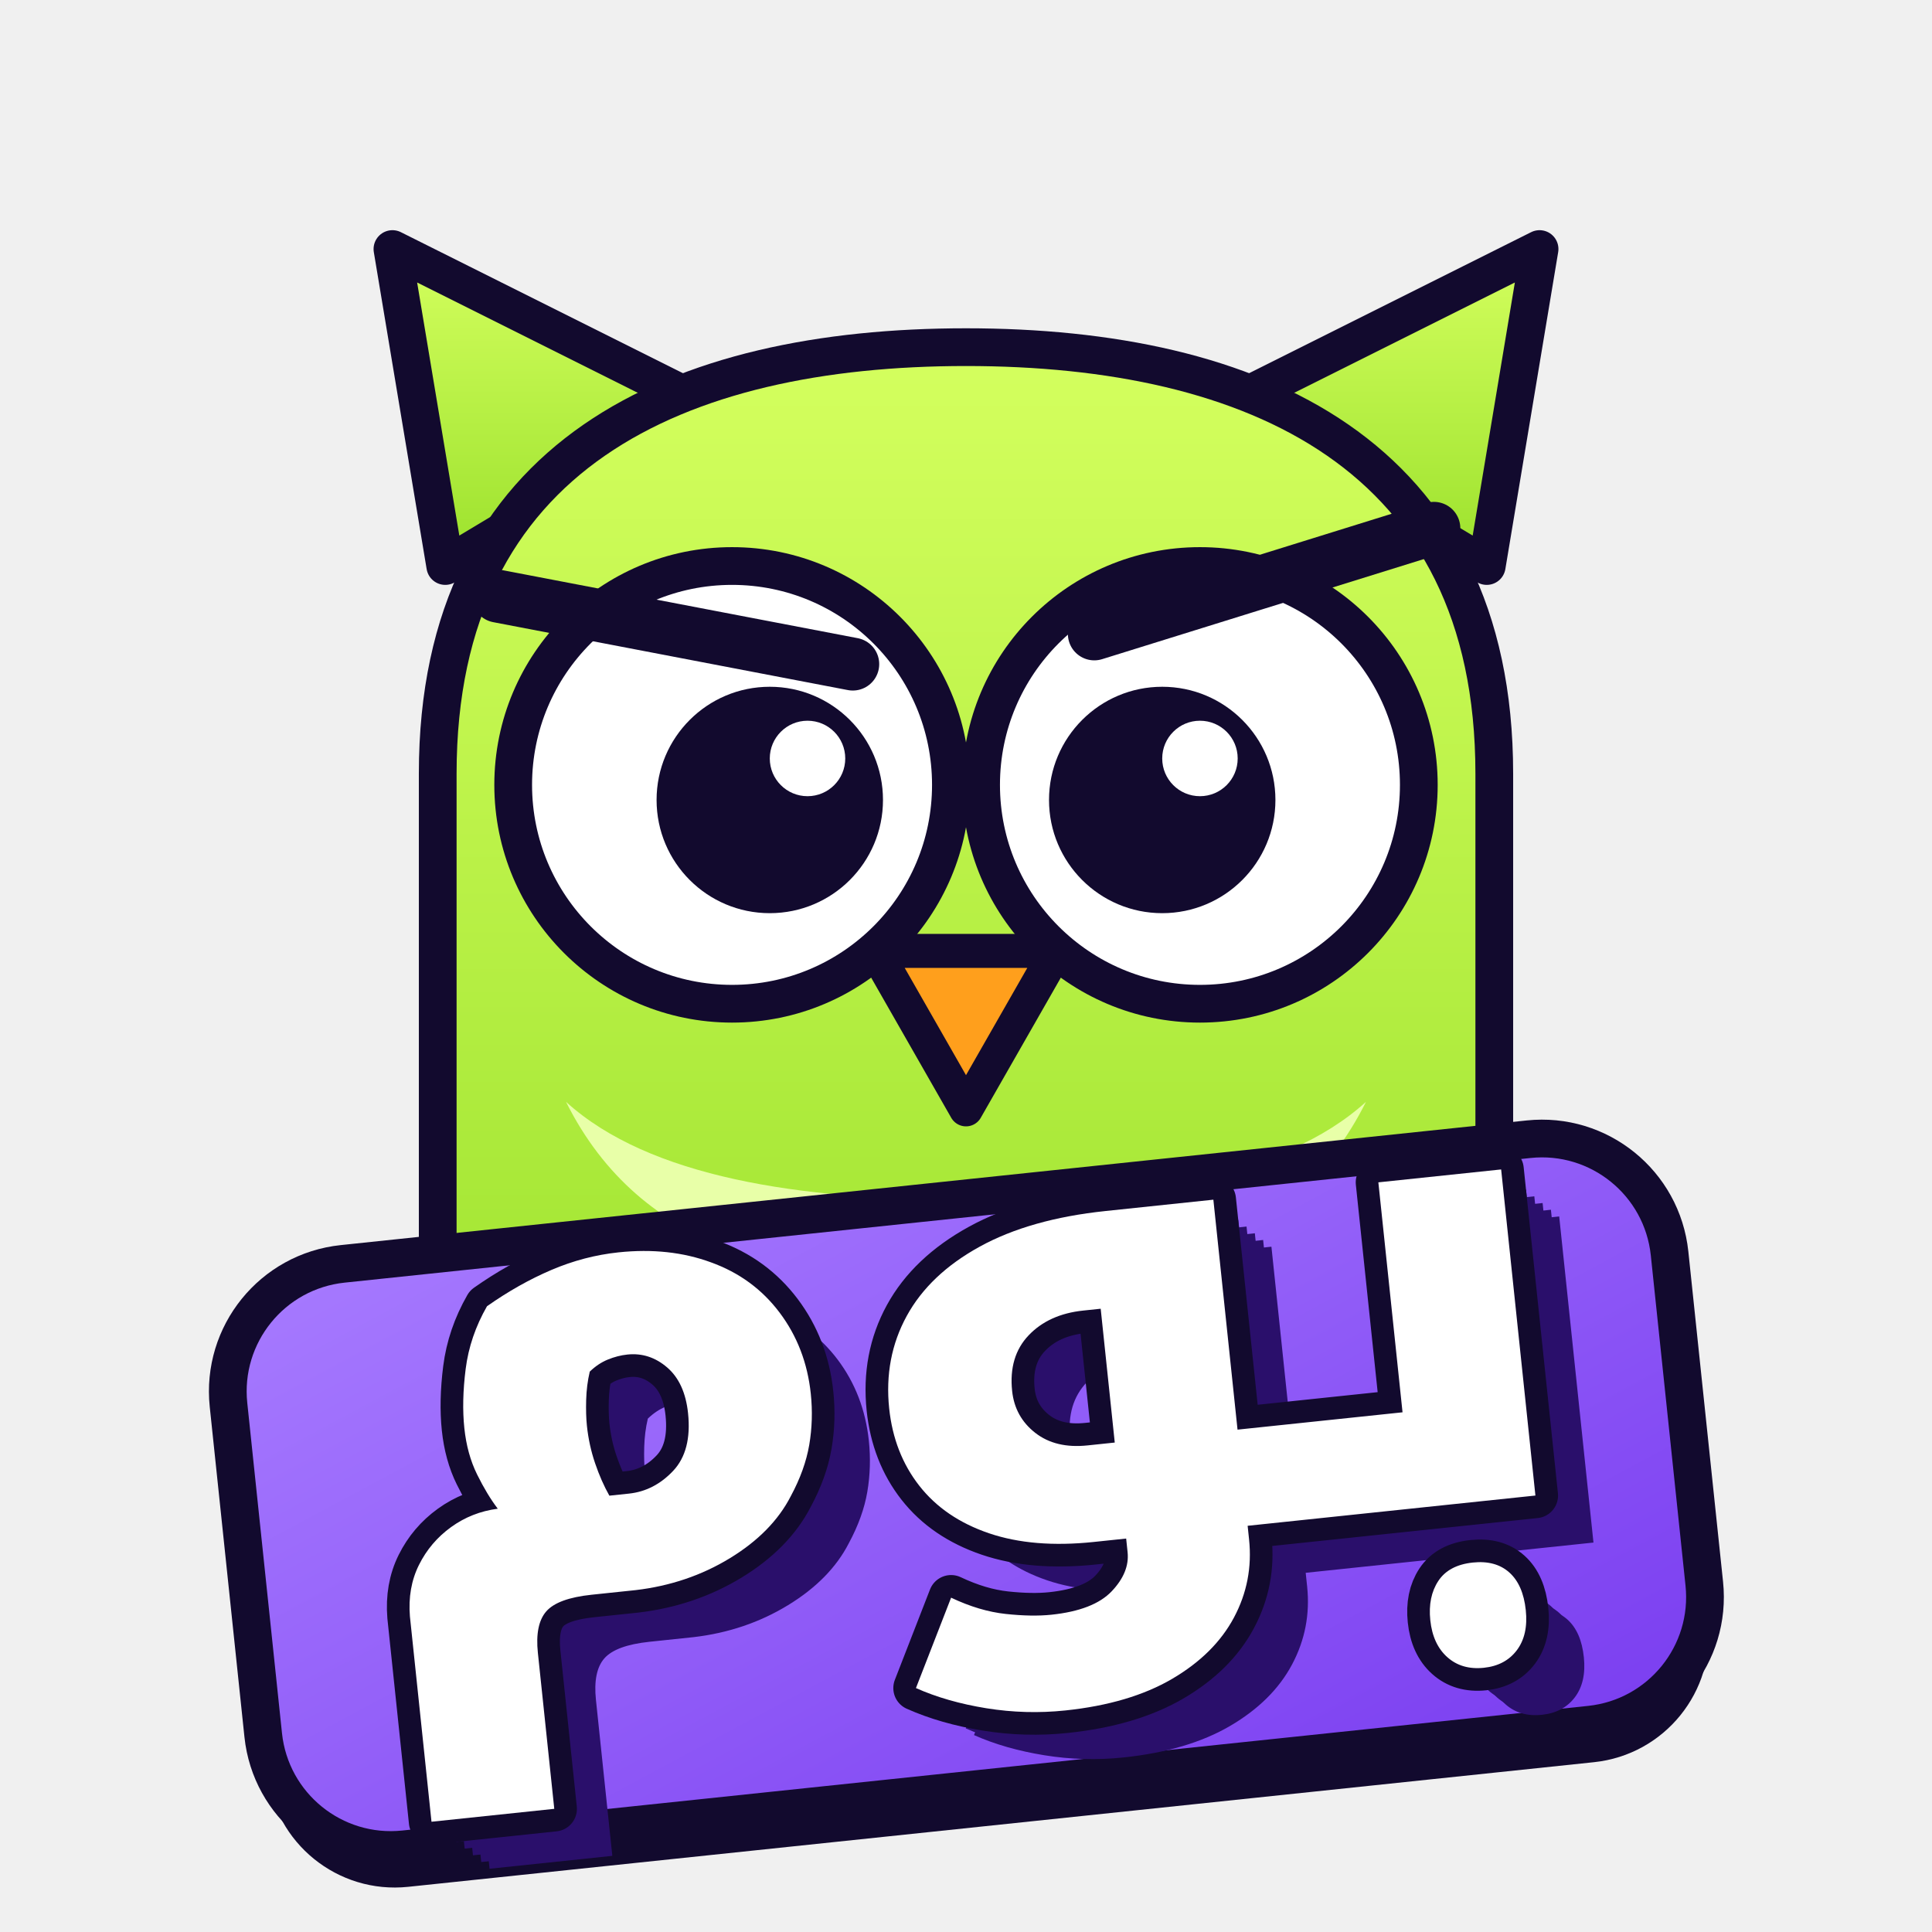
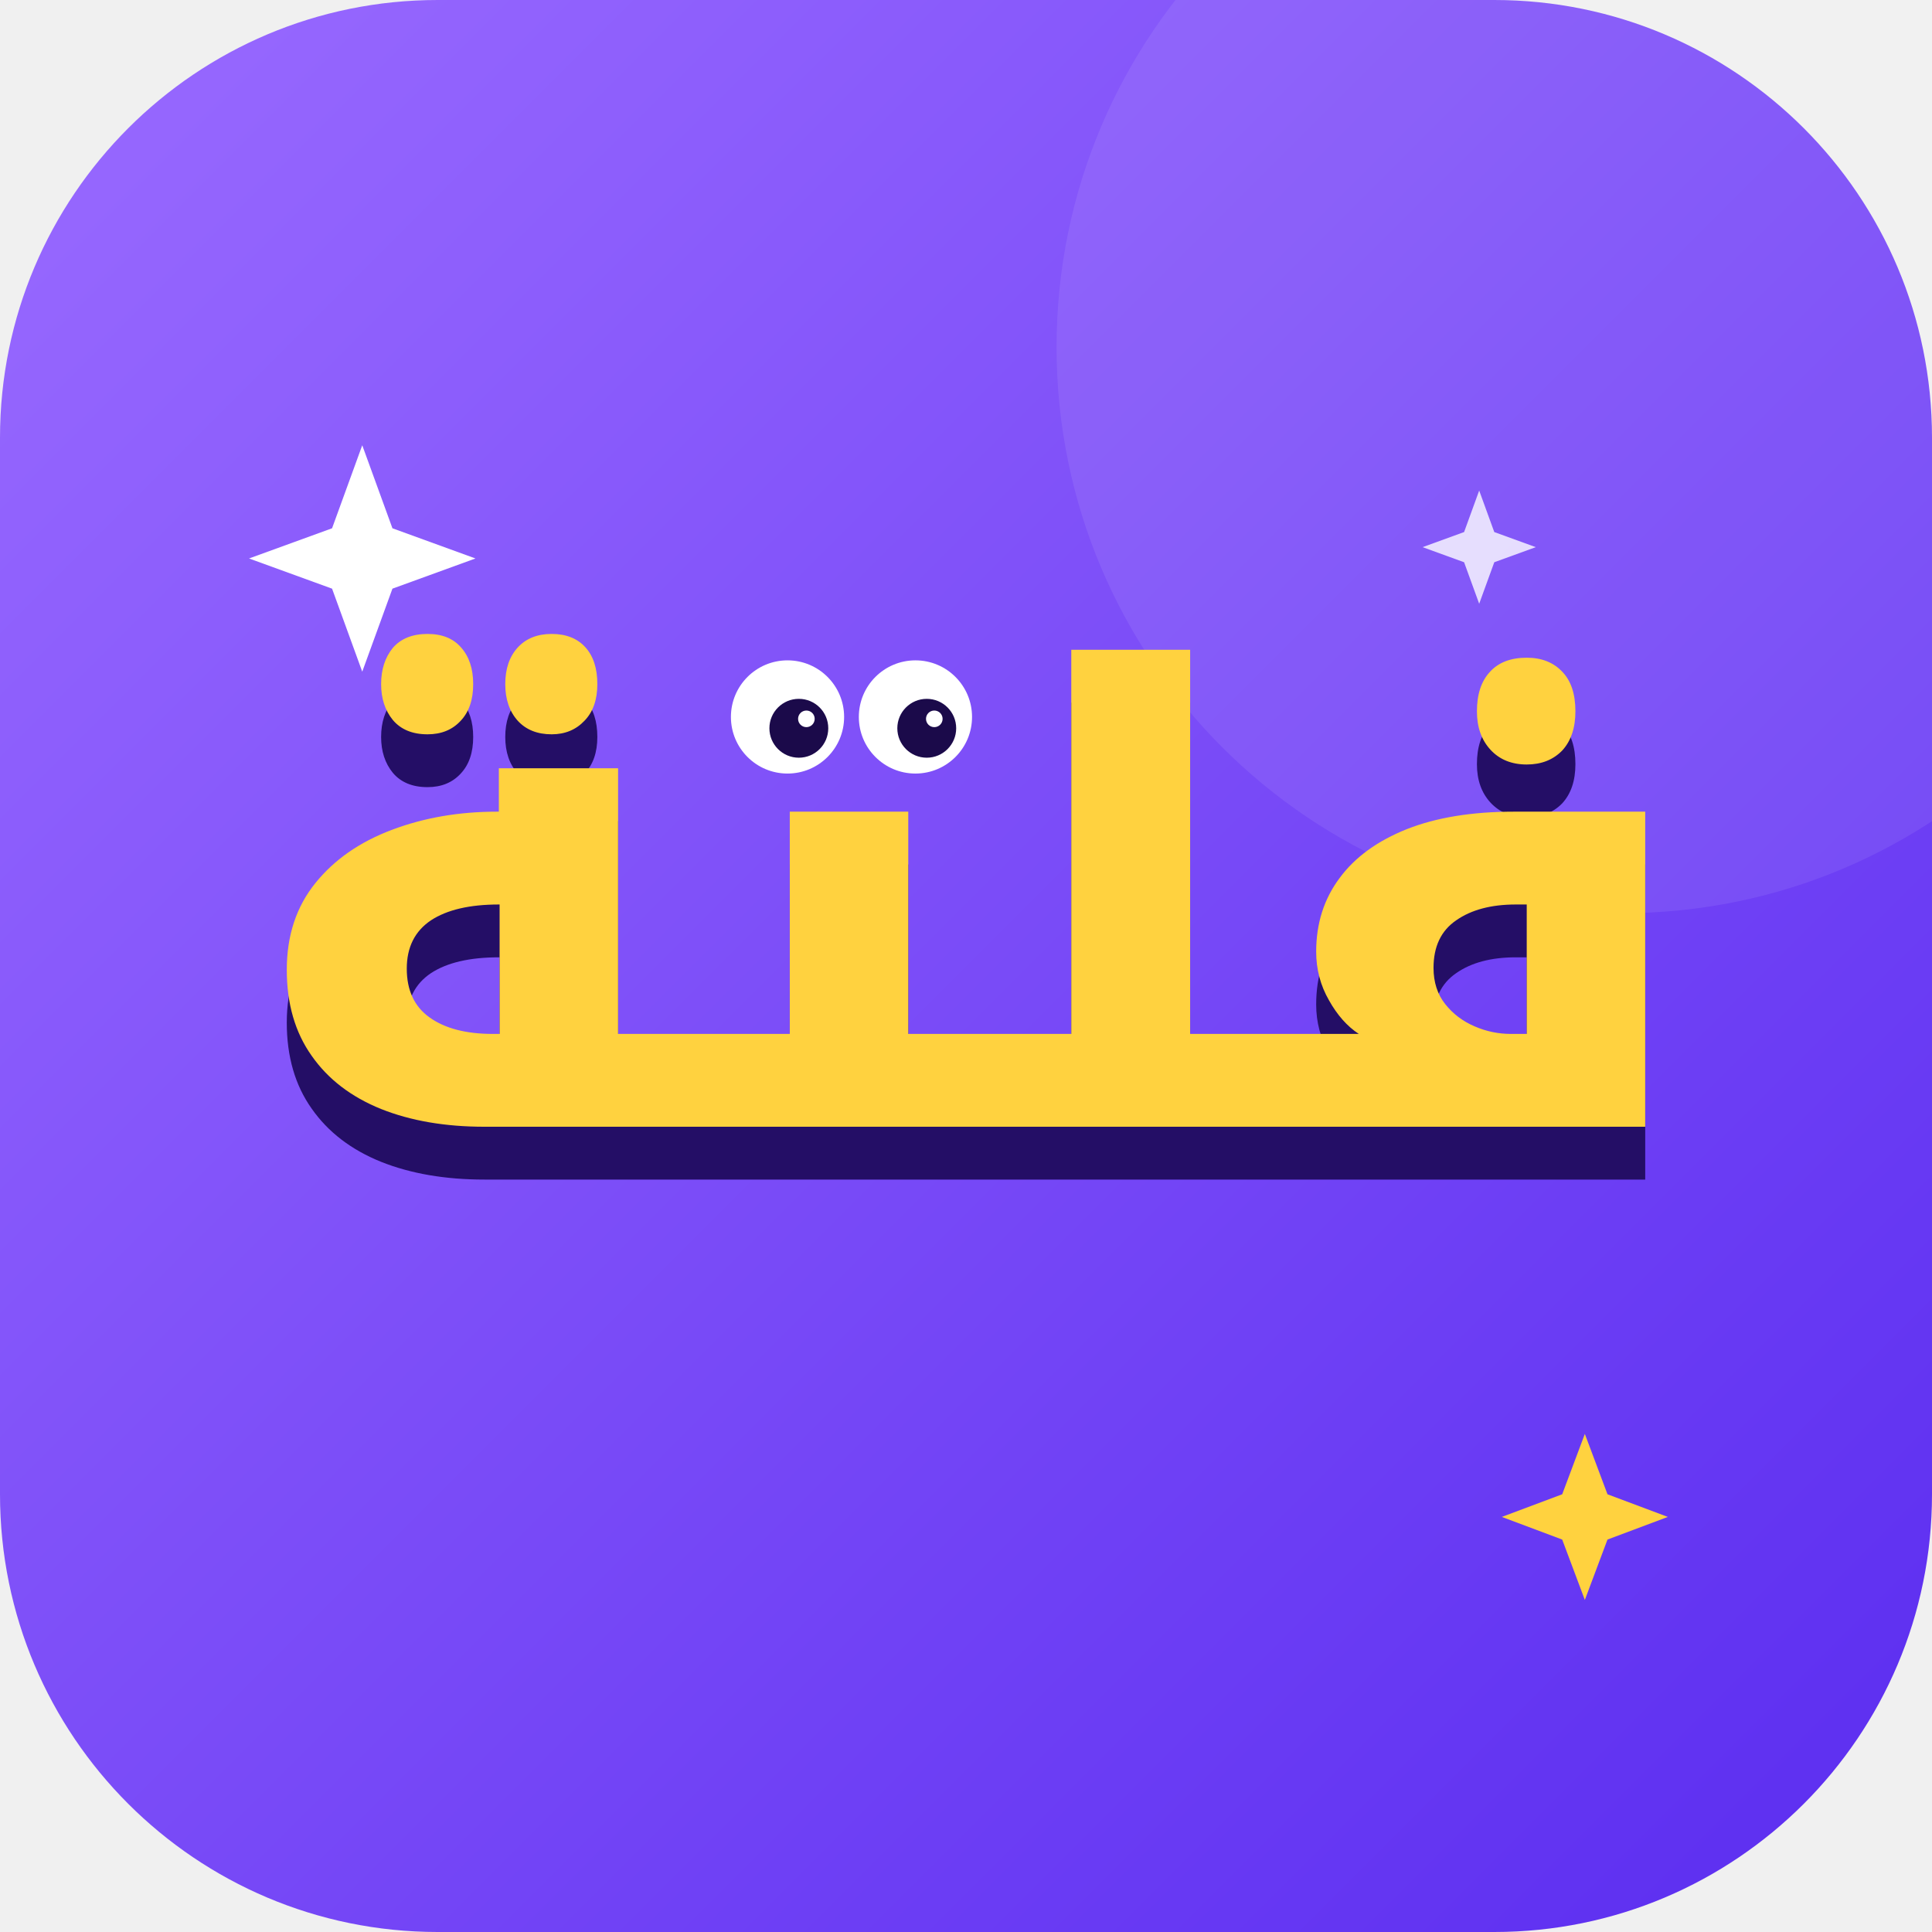
- <svg xmlns="http://www.w3.org/2000/svg" viewBox="0 0 512 512" role="img" aria-label="بوم BOOM">
+ <svg xmlns="http://www.w3.org/2000/svg" viewBox="0 0 512 512" width="512" height="512">
  <defs>
-     <linearGradient id="bg" x1="0" y1="0" x2="1" y2="1">
-       <stop offset="0" stop-color="#2d1a6e" />
-       <stop offset="1" stop-color="#120a2e" />
-     </linearGradient>
-     <linearGradient id="ow" x1="0" y1="0" x2="0" y2="1">
-       <stop offset="0" stop-color="#d4ff5e" />
-       <stop offset="1" stop-color="#9be12c" />
-     </linearGradient>
-     <linearGradient id="bn" x1="0" y1="0" x2="1" y2="1">
-       <stop offset="0" stop-color="#a77bff" />
-       <stop offset="1" stop-color="#7a3df0" />
+     <linearGradient id="g" x1="0" y1="0" x2="1" y2="1">
+       <stop offset="0" stop-color="#9a6bff" />
+       <stop offset="1" stop-color="#5a2cf0" />
    </linearGradient>
  </defs>
-   <g stroke="#120a2e" stroke-width="10" stroke-linejoin="round" stroke-linecap="round">
-     <path d="M118 150 L104 66 L188 108 Z" fill="url(#ow)" />
-     <path d="M394 150 L408 66 L324 108 Z" fill="url(#ow)" />
-     <path d="M116 205 C116 120 180 92 256 92 C332 92 396 120 396 205 L396 330 C396 372 330 392 256 392 C182 392 116 372 116 330 Z" fill="url(#ow)" />
-     <path d="M150 292 C170 332 210 340 256 340 C302 340 342 332 362 292 C340 312 300 318 256 318 C212 318 172 312 150 292Z" fill="#e8ffa8" stroke-width="0" />
-     <circle cx="194" cy="208" r="58" fill="#fff" />
-     <circle cx="318" cy="208" r="58" fill="#fff" />
+   <rect width="512" height="512" rx="116" fill="url(#g)" />
+   <circle cx="430" cy="92" r="150" fill="#fff" fill-opacity=".08" />
+   <g transform="translate(76 168)">
+     <g transform="translate(0 14)" fill="#240e66">
+       <path d="M328.6 34.6Q322.6 34.6 319 30.7Q315.4 26.8 315.4 20.5Q315.4 13.8 318.8 10.1Q322.2 6.3 328.6 6.3Q334.5 6.3 338 10Q341.5 13.6 341.5 20.5Q341.5 27.1 338 30.9Q334.4 34.6 328.6 34.6ZM259.4 130.6Q258.5 130.6 258.5 129.8V106.6Q258.5 106 259.4 106H284.1Q279.5 103 276.2 97.1Q272.8 91.2 272.8 84.2Q272.8 73 279 64.7Q285.1 56.4 296.9 51.7Q308.6 47.1 325.2 47.1H360V130.6ZM324.4 106H328.6V71.7H325.7Q315.9 71.7 309.9 75.9Q303.9 80 303.9 88.5Q303.9 94.2 307 98.1Q310.1 102 314.8 104Q319.4 106 324.4 106ZM188 130.6Q187.2 130.6 187.2 129.8V106.6Q187.2 106 188 106H207.9V4.2H239.4V106H261Q261.8 106 261.8 106.6V129.8Q261.8 130.6 261 130.6ZM108.3 130.6Q107.5 130.6 107.5 129.8V106.6Q107.5 106 108.3 106H133.3V47.1H164.7V106H189.6Q190.5 106 190.5 106.6V129.8Q190.5 130.6 189.6 130.6ZM37.3 26.6Q31.3 26.6 28.1 22.8Q25 19 25 13.3Q25 7.5 28.1 3.7Q31.3 0 37.3 0Q43.1 0 46.2 3.6Q49.4 7.2 49.4 13.3Q49.4 19.5 46.1 23Q42.8 26.6 37.3 26.6ZM70.2 26.6Q64.5 26.6 61.2 23Q57.9 19.3 57.9 13.3Q57.9 7.2 61.2 3.6Q64.5 0 70.2 0Q75.9 0 79.1 3.5Q82.3 7 82.3 13.3Q82.3 19.5 78.9 23Q75.5 26.6 70.2 26.6ZM52.4 130.6Q36.8 130.6 25 125.9Q13.1 121.1 6.6 111.8Q0 102.5 0 89Q0 75.4 7.6 66Q15.1 56.7 27.9 51.9Q40.6 47.1 55.7 47.1H56.2V35.6H87.8V106H110Q110.8 106 110.8 106.6V129.8Q110.8 130.6 110 130.6ZM56.4 106V71.7H56.2Q44.6 71.7 38.2 75.9Q31.8 80.2 31.8 88.7Q31.8 97.3 37.8 101.6Q43.9 106 54.6 106Z" />
+     </g>
+     <path d="M328.6 34.6Q322.6 34.6 319 30.7Q315.4 26.8 315.4 20.5Q315.4 13.8 318.8 10.1Q322.2 6.3 328.6 6.3Q334.5 6.3 338 10Q341.5 13.6 341.5 20.5Q341.5 27.1 338 30.9Q334.4 34.6 328.6 34.6ZM259.4 130.6Q258.5 130.6 258.5 129.8V106.6Q258.5 106 259.4 106H284.1Q279.5 103 276.2 97.1Q272.8 91.2 272.8 84.2Q272.8 73 279 64.7Q285.1 56.4 296.9 51.7Q308.6 47.1 325.2 47.1H360V130.6ZM324.4 106H328.6V71.7H325.7Q315.9 71.7 309.9 75.9Q303.9 80 303.9 88.5Q303.9 94.2 307 98.1Q310.1 102 314.8 104Q319.4 106 324.4 106ZM188 130.6Q187.2 130.6 187.2 129.8V106.6Q187.2 106 188 106H207.9V4.2H239.4V106H261Q261.8 106 261.8 106.6V129.8Q261.8 130.6 261 130.6ZM108.3 130.6Q107.5 130.6 107.5 129.8V106.6Q107.5 106 108.3 106H133.3V47.1H164.7V106H189.6Q190.5 106 190.5 106.6V129.8Q190.5 130.6 189.6 130.6ZM37.3 26.6Q31.3 26.6 28.1 22.8Q25 19 25 13.3Q25 7.5 28.1 3.7Q31.3 0 37.3 0Q43.1 0 46.2 3.6Q49.4 7.2 49.4 13.3Q49.4 19.5 46.1 23Q42.8 26.6 37.3 26.6ZM70.2 26.6Q64.5 26.6 61.2 23Q57.9 19.3 57.9 13.3Q57.9 7.2 61.2 3.6Q64.5 0 70.2 0Q75.9 0 79.1 3.5Q82.3 7 82.3 13.3Q82.3 19.5 78.9 23Q75.5 26.6 70.2 26.6ZM52.4 130.6Q36.8 130.6 25 125.9Q13.1 121.1 6.6 111.8Q0 102.5 0 89Q0 75.4 7.6 66Q15.1 56.7 27.9 51.9Q40.6 47.1 55.7 47.1H56.2V35.6H87.8V106H110Q110.8 106 110.8 106.6V129.8Q110.8 130.6 110 130.6ZM56.4 106V71.7H56.2Q44.6 71.7 38.2 75.9Q31.8 80.2 31.8 88.7Q31.8 97.3 37.8 101.6Q43.9 106 54.6 106Z" fill="#ffd23f" />
+     <circle cx="132.7" cy="22" r="15" fill="#fff" />
+     <circle cx="135.7" cy="25" r="7.8" fill="#1b0a4a" />
+     <circle cx="137.7" cy="22.5" r="2.2" fill="#fff" />
+     <circle cx="166.6" cy="22" r="15" fill="#fff" />
+     <circle cx="169.6" cy="25" r="7.8" fill="#1b0a4a" />
+     <circle cx="171.6" cy="22.5" r="2.2" fill="#fff" />
  </g>
-   <circle cx="204" cy="212" r="30" fill="#120a2e" />
-   <circle cx="308" cy="212" r="30" fill="#120a2e" />
-   <circle cx="214" cy="201" r="10" fill="#fff" />
-   <circle cx="318" cy="201" r="10" fill="#fff" />
-   <path d="M132 158 L226 176" stroke="#120a2e" stroke-width="14" stroke-linecap="round" />
-   <path d="M380 140 L290 168" stroke="#120a2e" stroke-width="14" stroke-linecap="round" />
-   <path d="M232 252 L280 252 L256 294 Z" fill="#ff9f1c" stroke="#120a2e" stroke-width="9" stroke-linejoin="round" />
-   <g transform="rotate(-6 256 395)">
-     <rect x="64" y="318" width="384" height="156" rx="34" fill="#120a2e" transform="translate(0 10)" />
-     <rect x="64" y="318" width="384" height="156" rx="34" fill="url(#bn)" stroke="#120a2e" stroke-width="10" />
-     <g transform="translate(0 0)">
-       <path d="M65 4Q66 -40 87.0 -73.0Q108 -106 142.0 -125.5Q176 -145 216 -146Q202 -169 190.0 -201.5Q178 -234 178 -274Q178 -315 189.5 -364.0Q201 -413 232 -456Q284 -485 336.0 -501.0Q388 -517 441 -517Q519 -517 580 -487Q642 -457 676.5 -399.5Q711 -342 711 -271Q711 -231 700.5 -193.5Q690 -156 664 -118Q630 -66 561.5 -33.5Q493 -1 413 0H345Q293 0 273.5 18.0Q254 36 254 80V320H65ZM365 -258Q365 -228 371.5 -199.5Q378 -171 388 -148H418Q457 -148 489.0 -175.5Q521 -203 521 -261Q521 -308 496.5 -334.0Q472 -360 438 -360Q423 -360 407.5 -355.5Q392 -351 378 -340Q371 -320 368.0 -297.5Q365 -275 365 -258Z M1048 252Q987 252 928.0 236.0Q869 220 824 194L892 62Q933 87 972.5 95.5Q1012 104 1042 104Q1107 104 1137.5 78.0Q1168 52 1168 21V0H1118Q1025 0 960.0 -30.0Q895 -60 861.5 -113.5Q828 -167 828 -236Q828 -314 869.5 -374.0Q911 -434 992.0 -468.0Q1073 -502 1189 -502H1355V-148H1499Q1504 -148 1504 -144V-5Q1504 0 1499 0H1355V21Q1355 85 1319.5 137.5Q1284 190 1215.5 221.0Q1147 252 1048 252ZM1166 -148V-354H1139Q1086 -354 1052.0 -325.0Q1018 -296 1018 -243Q1018 -203 1046.5 -175.5Q1075 -148 1124 -148Z M1489 0Q1484 0 1484 -5V-144Q1484 -148 1489 -148H1609V-502H1798V0ZM1692 254Q1658 254 1638.0 232.0Q1618 210 1618 173Q1618 137 1636.5 114.5Q1655 92 1692 92Q1727 92 1746.0 113.0Q1765 134 1765 173Q1765 211 1745.0 232.5Q1725 254 1692 254Z" transform="translate(108.7 426.1) scale(0.1731)" fill="#2a0f6b" />
-       <path d="M65 4Q66 -40 87.0 -73.0Q108 -106 142.0 -125.5Q176 -145 216 -146Q202 -169 190.0 -201.5Q178 -234 178 -274Q178 -315 189.5 -364.0Q201 -413 232 -456Q284 -485 336.0 -501.0Q388 -517 441 -517Q519 -517 580 -487Q642 -457 676.5 -399.5Q711 -342 711 -271Q711 -231 700.5 -193.5Q690 -156 664 -118Q630 -66 561.5 -33.5Q493 -1 413 0H345Q293 0 273.5 18.0Q254 36 254 80V320H65ZM365 -258Q365 -228 371.5 -199.5Q378 -171 388 -148H418Q457 -148 489.0 -175.5Q521 -203 521 -261Q521 -308 496.5 -334.0Q472 -360 438 -360Q423 -360 407.5 -355.5Q392 -351 378 -340Q371 -320 368.0 -297.5Q365 -275 365 -258Z M1048 252Q987 252 928.0 236.0Q869 220 824 194L892 62Q933 87 972.5 95.5Q1012 104 1042 104Q1107 104 1137.5 78.0Q1168 52 1168 21V0H1118Q1025 0 960.0 -30.0Q895 -60 861.5 -113.5Q828 -167 828 -236Q828 -314 869.5 -374.0Q911 -434 992.0 -468.0Q1073 -502 1189 -502H1355V-148H1499Q1504 -148 1504 -144V-5Q1504 0 1499 0H1355V21Q1355 85 1319.5 137.5Q1284 190 1215.5 221.0Q1147 252 1048 252ZM1166 -148V-354H1139Q1086 -354 1052.0 -325.0Q1018 -296 1018 -243Q1018 -203 1046.5 -175.5Q1075 -148 1124 -148Z M1489 0Q1484 0 1484 -5V-144Q1484 -148 1489 -148H1609V-502H1798V0ZM1692 254Q1658 254 1638.0 232.0Q1618 210 1618 173Q1618 137 1636.5 114.5Q1655 92 1692 92Q1727 92 1746.0 113.0Q1765 134 1765 173Q1765 211 1745.0 232.5Q1725 254 1692 254Z" transform="translate(106.7 424.1) scale(0.1731)" fill="#2a0f6b" />
-       <path d="M65 4Q66 -40 87.0 -73.0Q108 -106 142.0 -125.5Q176 -145 216 -146Q202 -169 190.0 -201.5Q178 -234 178 -274Q178 -315 189.5 -364.0Q201 -413 232 -456Q284 -485 336.0 -501.0Q388 -517 441 -517Q519 -517 580 -487Q642 -457 676.5 -399.5Q711 -342 711 -271Q711 -231 700.5 -193.5Q690 -156 664 -118Q630 -66 561.5 -33.5Q493 -1 413 0H345Q293 0 273.5 18.0Q254 36 254 80V320H65ZM365 -258Q365 -228 371.5 -199.5Q378 -171 388 -148H418Q457 -148 489.0 -175.5Q521 -203 521 -261Q521 -308 496.5 -334.0Q472 -360 438 -360Q423 -360 407.5 -355.5Q392 -351 378 -340Q371 -320 368.0 -297.5Q365 -275 365 -258Z M1048 252Q987 252 928.0 236.0Q869 220 824 194L892 62Q933 87 972.5 95.5Q1012 104 1042 104Q1107 104 1137.5 78.0Q1168 52 1168 21V0H1118Q1025 0 960.0 -30.0Q895 -60 861.5 -113.5Q828 -167 828 -236Q828 -314 869.5 -374.0Q911 -434 992.0 -468.0Q1073 -502 1189 -502H1355V-148H1499Q1504 -148 1504 -144V-5Q1504 0 1499 0H1355V21Q1355 85 1319.5 137.5Q1284 190 1215.5 221.0Q1147 252 1048 252ZM1166 -148V-354H1139Q1086 -354 1052.0 -325.0Q1018 -296 1018 -243Q1018 -203 1046.5 -175.5Q1075 -148 1124 -148Z M1489 0Q1484 0 1484 -5V-144Q1484 -148 1489 -148H1609V-502H1798V0ZM1692 254Q1658 254 1638.0 232.0Q1618 210 1618 173Q1618 137 1636.5 114.5Q1655 92 1692 92Q1727 92 1746.0 113.0Q1765 134 1765 173Q1765 211 1745.0 232.5Q1725 254 1692 254Z" transform="translate(104.7 422.1) scale(0.1731)" fill="#2a0f6b" />
-       <path d="M65 4Q66 -40 87.0 -73.0Q108 -106 142.0 -125.5Q176 -145 216 -146Q202 -169 190.0 -201.5Q178 -234 178 -274Q178 -315 189.5 -364.0Q201 -413 232 -456Q284 -485 336.0 -501.0Q388 -517 441 -517Q519 -517 580 -487Q642 -457 676.5 -399.5Q711 -342 711 -271Q711 -231 700.5 -193.5Q690 -156 664 -118Q630 -66 561.5 -33.5Q493 -1 413 0H345Q293 0 273.5 18.0Q254 36 254 80V320H65ZM365 -258Q365 -228 371.5 -199.5Q378 -171 388 -148H418Q457 -148 489.0 -175.5Q521 -203 521 -261Q521 -308 496.5 -334.0Q472 -360 438 -360Q423 -360 407.5 -355.5Q392 -351 378 -340Q371 -320 368.0 -297.5Q365 -275 365 -258Z M1048 252Q987 252 928.0 236.0Q869 220 824 194L892 62Q933 87 972.5 95.5Q1012 104 1042 104Q1107 104 1137.5 78.0Q1168 52 1168 21V0H1118Q1025 0 960.0 -30.0Q895 -60 861.5 -113.5Q828 -167 828 -236Q828 -314 869.5 -374.0Q911 -434 992.0 -468.0Q1073 -502 1189 -502H1355V-148H1499Q1504 -148 1504 -144V-5Q1504 0 1499 0H1355V21Q1355 85 1319.5 137.5Q1284 190 1215.5 221.0Q1147 252 1048 252ZM1166 -148V-354H1139Q1086 -354 1052.0 -325.0Q1018 -296 1018 -243Q1018 -203 1046.5 -175.5Q1075 -148 1124 -148Z M1489 0Q1484 0 1484 -5V-144Q1484 -148 1489 -148H1609V-502H1798V0ZM1692 254Q1658 254 1638.0 232.0Q1618 210 1618 173Q1618 137 1636.5 114.5Q1655 92 1692 92Q1727 92 1746.0 113.0Q1765 134 1765 173Q1765 211 1745.0 232.5Q1725 254 1692 254Z" transform="translate(102.7 420.1) scale(0.1731)" fill="#2a0f6b" />
-       <path d="M65 4Q66 -40 87.0 -73.0Q108 -106 142.0 -125.5Q176 -145 216 -146Q202 -169 190.0 -201.5Q178 -234 178 -274Q178 -315 189.5 -364.0Q201 -413 232 -456Q284 -485 336.0 -501.0Q388 -517 441 -517Q519 -517 580 -487Q642 -457 676.5 -399.5Q711 -342 711 -271Q711 -231 700.5 -193.5Q690 -156 664 -118Q630 -66 561.5 -33.5Q493 -1 413 0H345Q293 0 273.5 18.0Q254 36 254 80V320H65ZM365 -258Q365 -228 371.5 -199.5Q378 -171 388 -148H418Q457 -148 489.0 -175.5Q521 -203 521 -261Q521 -308 496.5 -334.0Q472 -360 438 -360Q423 -360 407.5 -355.5Q392 -351 378 -340Q371 -320 368.0 -297.5Q365 -275 365 -258Z M1048 252Q987 252 928.0 236.0Q869 220 824 194L892 62Q933 87 972.5 95.5Q1012 104 1042 104Q1107 104 1137.5 78.0Q1168 52 1168 21V0H1118Q1025 0 960.0 -30.0Q895 -60 861.5 -113.5Q828 -167 828 -236Q828 -314 869.5 -374.0Q911 -434 992.0 -468.0Q1073 -502 1189 -502H1355V-148H1499Q1504 -148 1504 -144V-5Q1504 0 1499 0H1355V21Q1355 85 1319.5 137.5Q1284 190 1215.5 221.0Q1147 252 1048 252ZM1166 -148V-354H1139Q1086 -354 1052.0 -325.0Q1018 -296 1018 -243Q1018 -203 1046.5 -175.5Q1075 -148 1124 -148Z M1489 0Q1484 0 1484 -5V-144Q1484 -148 1489 -148H1609V-502H1798V0ZM1692 254Q1658 254 1638.0 232.0Q1618 210 1618 173Q1618 137 1636.5 114.5Q1655 92 1692 92Q1727 92 1746.0 113.0Q1765 134 1765 173Q1765 211 1745.0 232.5Q1725 254 1692 254Z" transform="translate(100.7 418.1) scale(0.1731)" fill="#2a0f6b" />
-       <path d="M65 4Q66 -40 87.0 -73.0Q108 -106 142.0 -125.5Q176 -145 216 -146Q202 -169 190.0 -201.5Q178 -234 178 -274Q178 -315 189.5 -364.0Q201 -413 232 -456Q284 -485 336.0 -501.0Q388 -517 441 -517Q519 -517 580 -487Q642 -457 676.5 -399.5Q711 -342 711 -271Q711 -231 700.5 -193.5Q690 -156 664 -118Q630 -66 561.5 -33.5Q493 -1 413 0H345Q293 0 273.5 18.0Q254 36 254 80V320H65ZM365 -258Q365 -228 371.5 -199.5Q378 -171 388 -148H418Q457 -148 489.0 -175.5Q521 -203 521 -261Q521 -308 496.5 -334.0Q472 -360 438 -360Q423 -360 407.5 -355.5Q392 -351 378 -340Q371 -320 368.0 -297.5Q365 -275 365 -258Z M1048 252Q987 252 928.0 236.0Q869 220 824 194L892 62Q933 87 972.5 95.5Q1012 104 1042 104Q1107 104 1137.5 78.0Q1168 52 1168 21V0H1118Q1025 0 960.0 -30.0Q895 -60 861.5 -113.5Q828 -167 828 -236Q828 -314 869.5 -374.0Q911 -434 992.0 -468.0Q1073 -502 1189 -502H1355V-148H1499Q1504 -148 1504 -144V-5Q1504 0 1499 0H1355V21Q1355 85 1319.5 137.5Q1284 190 1215.5 221.0Q1147 252 1048 252ZM1166 -148V-354H1139Q1086 -354 1052.0 -325.0Q1018 -296 1018 -243Q1018 -203 1046.5 -175.5Q1075 -148 1124 -148Z M1489 0Q1484 0 1484 -5V-144Q1484 -148 1489 -148H1609V-502H1798V0ZM1692 254Q1658 254 1638.0 232.0Q1618 210 1618 173Q1618 137 1636.5 114.5Q1655 92 1692 92Q1727 92 1746.0 113.0Q1765 134 1765 173Q1765 211 1745.0 232.5Q1725 254 1692 254Z" transform="translate(98.7 416.1) scale(0.1731)" fill="#2a0f6b" />
-       <path d="M65 4Q66 -40 87.0 -73.0Q108 -106 142.0 -125.5Q176 -145 216 -146Q202 -169 190.0 -201.5Q178 -234 178 -274Q178 -315 189.5 -364.0Q201 -413 232 -456Q284 -485 336.0 -501.0Q388 -517 441 -517Q519 -517 580 -487Q642 -457 676.5 -399.5Q711 -342 711 -271Q711 -231 700.5 -193.5Q690 -156 664 -118Q630 -66 561.5 -33.5Q493 -1 413 0H345Q293 0 273.5 18.0Q254 36 254 80V320H65ZM365 -258Q365 -228 371.5 -199.5Q378 -171 388 -148H418Q457 -148 489.0 -175.5Q521 -203 521 -261Q521 -308 496.5 -334.0Q472 -360 438 -360Q423 -360 407.5 -355.5Q392 -351 378 -340Q371 -320 368.0 -297.5Q365 -275 365 -258Z M1048 252Q987 252 928.0 236.0Q869 220 824 194L892 62Q933 87 972.5 95.5Q1012 104 1042 104Q1107 104 1137.5 78.0Q1168 52 1168 21V0H1118Q1025 0 960.0 -30.0Q895 -60 861.5 -113.5Q828 -167 828 -236Q828 -314 869.5 -374.0Q911 -434 992.0 -468.0Q1073 -502 1189 -502H1355V-148H1499Q1504 -148 1504 -144V-5Q1504 0 1499 0H1355V21Q1355 85 1319.5 137.5Q1284 190 1215.5 221.0Q1147 252 1048 252ZM1166 -148V-354H1139Q1086 -354 1052.0 -325.0Q1018 -296 1018 -243Q1018 -203 1046.5 -175.5Q1075 -148 1124 -148Z M1489 0Q1484 0 1484 -5V-144Q1484 -148 1489 -148H1609V-502H1798V0ZM1692 254Q1658 254 1638.0 232.0Q1618 210 1618 173Q1618 137 1636.5 114.5Q1655 92 1692 92Q1727 92 1746.0 113.0Q1765 134 1765 173Q1765 211 1745.0 232.5Q1725 254 1692 254Z" transform="translate(96.7 414.1) scale(0.1731)" fill="#2a0f6b" />
-       <path d="M65 4Q66 -40 87.0 -73.0Q108 -106 142.0 -125.5Q176 -145 216 -146Q202 -169 190.0 -201.5Q178 -234 178 -274Q178 -315 189.5 -364.0Q201 -413 232 -456Q284 -485 336.0 -501.0Q388 -517 441 -517Q519 -517 580 -487Q642 -457 676.5 -399.5Q711 -342 711 -271Q711 -231 700.5 -193.5Q690 -156 664 -118Q630 -66 561.5 -33.5Q493 -1 413 0H345Q293 0 273.5 18.0Q254 36 254 80V320H65ZM365 -258Q365 -228 371.5 -199.5Q378 -171 388 -148H418Q457 -148 489.0 -175.5Q521 -203 521 -261Q521 -308 496.5 -334.0Q472 -360 438 -360Q423 -360 407.5 -355.5Q392 -351 378 -340Q371 -320 368.0 -297.5Q365 -275 365 -258Z M1048 252Q987 252 928.0 236.0Q869 220 824 194L892 62Q933 87 972.5 95.5Q1012 104 1042 104Q1107 104 1137.5 78.0Q1168 52 1168 21V0H1118Q1025 0 960.0 -30.0Q895 -60 861.5 -113.5Q828 -167 828 -236Q828 -314 869.5 -374.0Q911 -434 992.0 -468.0Q1073 -502 1189 -502H1355V-148H1499Q1504 -148 1504 -144V-5Q1504 0 1499 0H1355V21Q1355 85 1319.5 137.5Q1284 190 1215.5 221.0Q1147 252 1048 252ZM1166 -148V-354H1139Q1086 -354 1052.0 -325.0Q1018 -296 1018 -243Q1018 -203 1046.5 -175.5Q1075 -148 1124 -148Z M1489 0Q1484 0 1484 -5V-144Q1484 -148 1489 -148H1609V-502H1798V0ZM1692 254Q1658 254 1638.0 232.0Q1618 210 1618 173Q1618 137 1636.5 114.5Q1655 92 1692 92Q1727 92 1746.0 113.0Q1765 134 1765 173Q1765 211 1745.0 232.5Q1725 254 1692 254Z" transform="translate(94.7 412.1) scale(0.1731)" fill="#ffffff" stroke="#120a2e" stroke-width="69.3" stroke-linejoin="round" paint-order="stroke" />
-     </g>
-   </g>
+   <path d="M96 118l8 22 22 8-22 8-8 22-8-22-22-8 22-8z" fill="#fff" />
+   <path d="M420 380l6 16 16 6-16 6-6 16-6-16-16-6 16-6z" fill="#ffd23f" />
+   <path d="M392 130l4 11 11 4-11 4-4 11-4-11-11-4 11-4z" fill="#fff" fill-opacity=".8" />
</svg>
